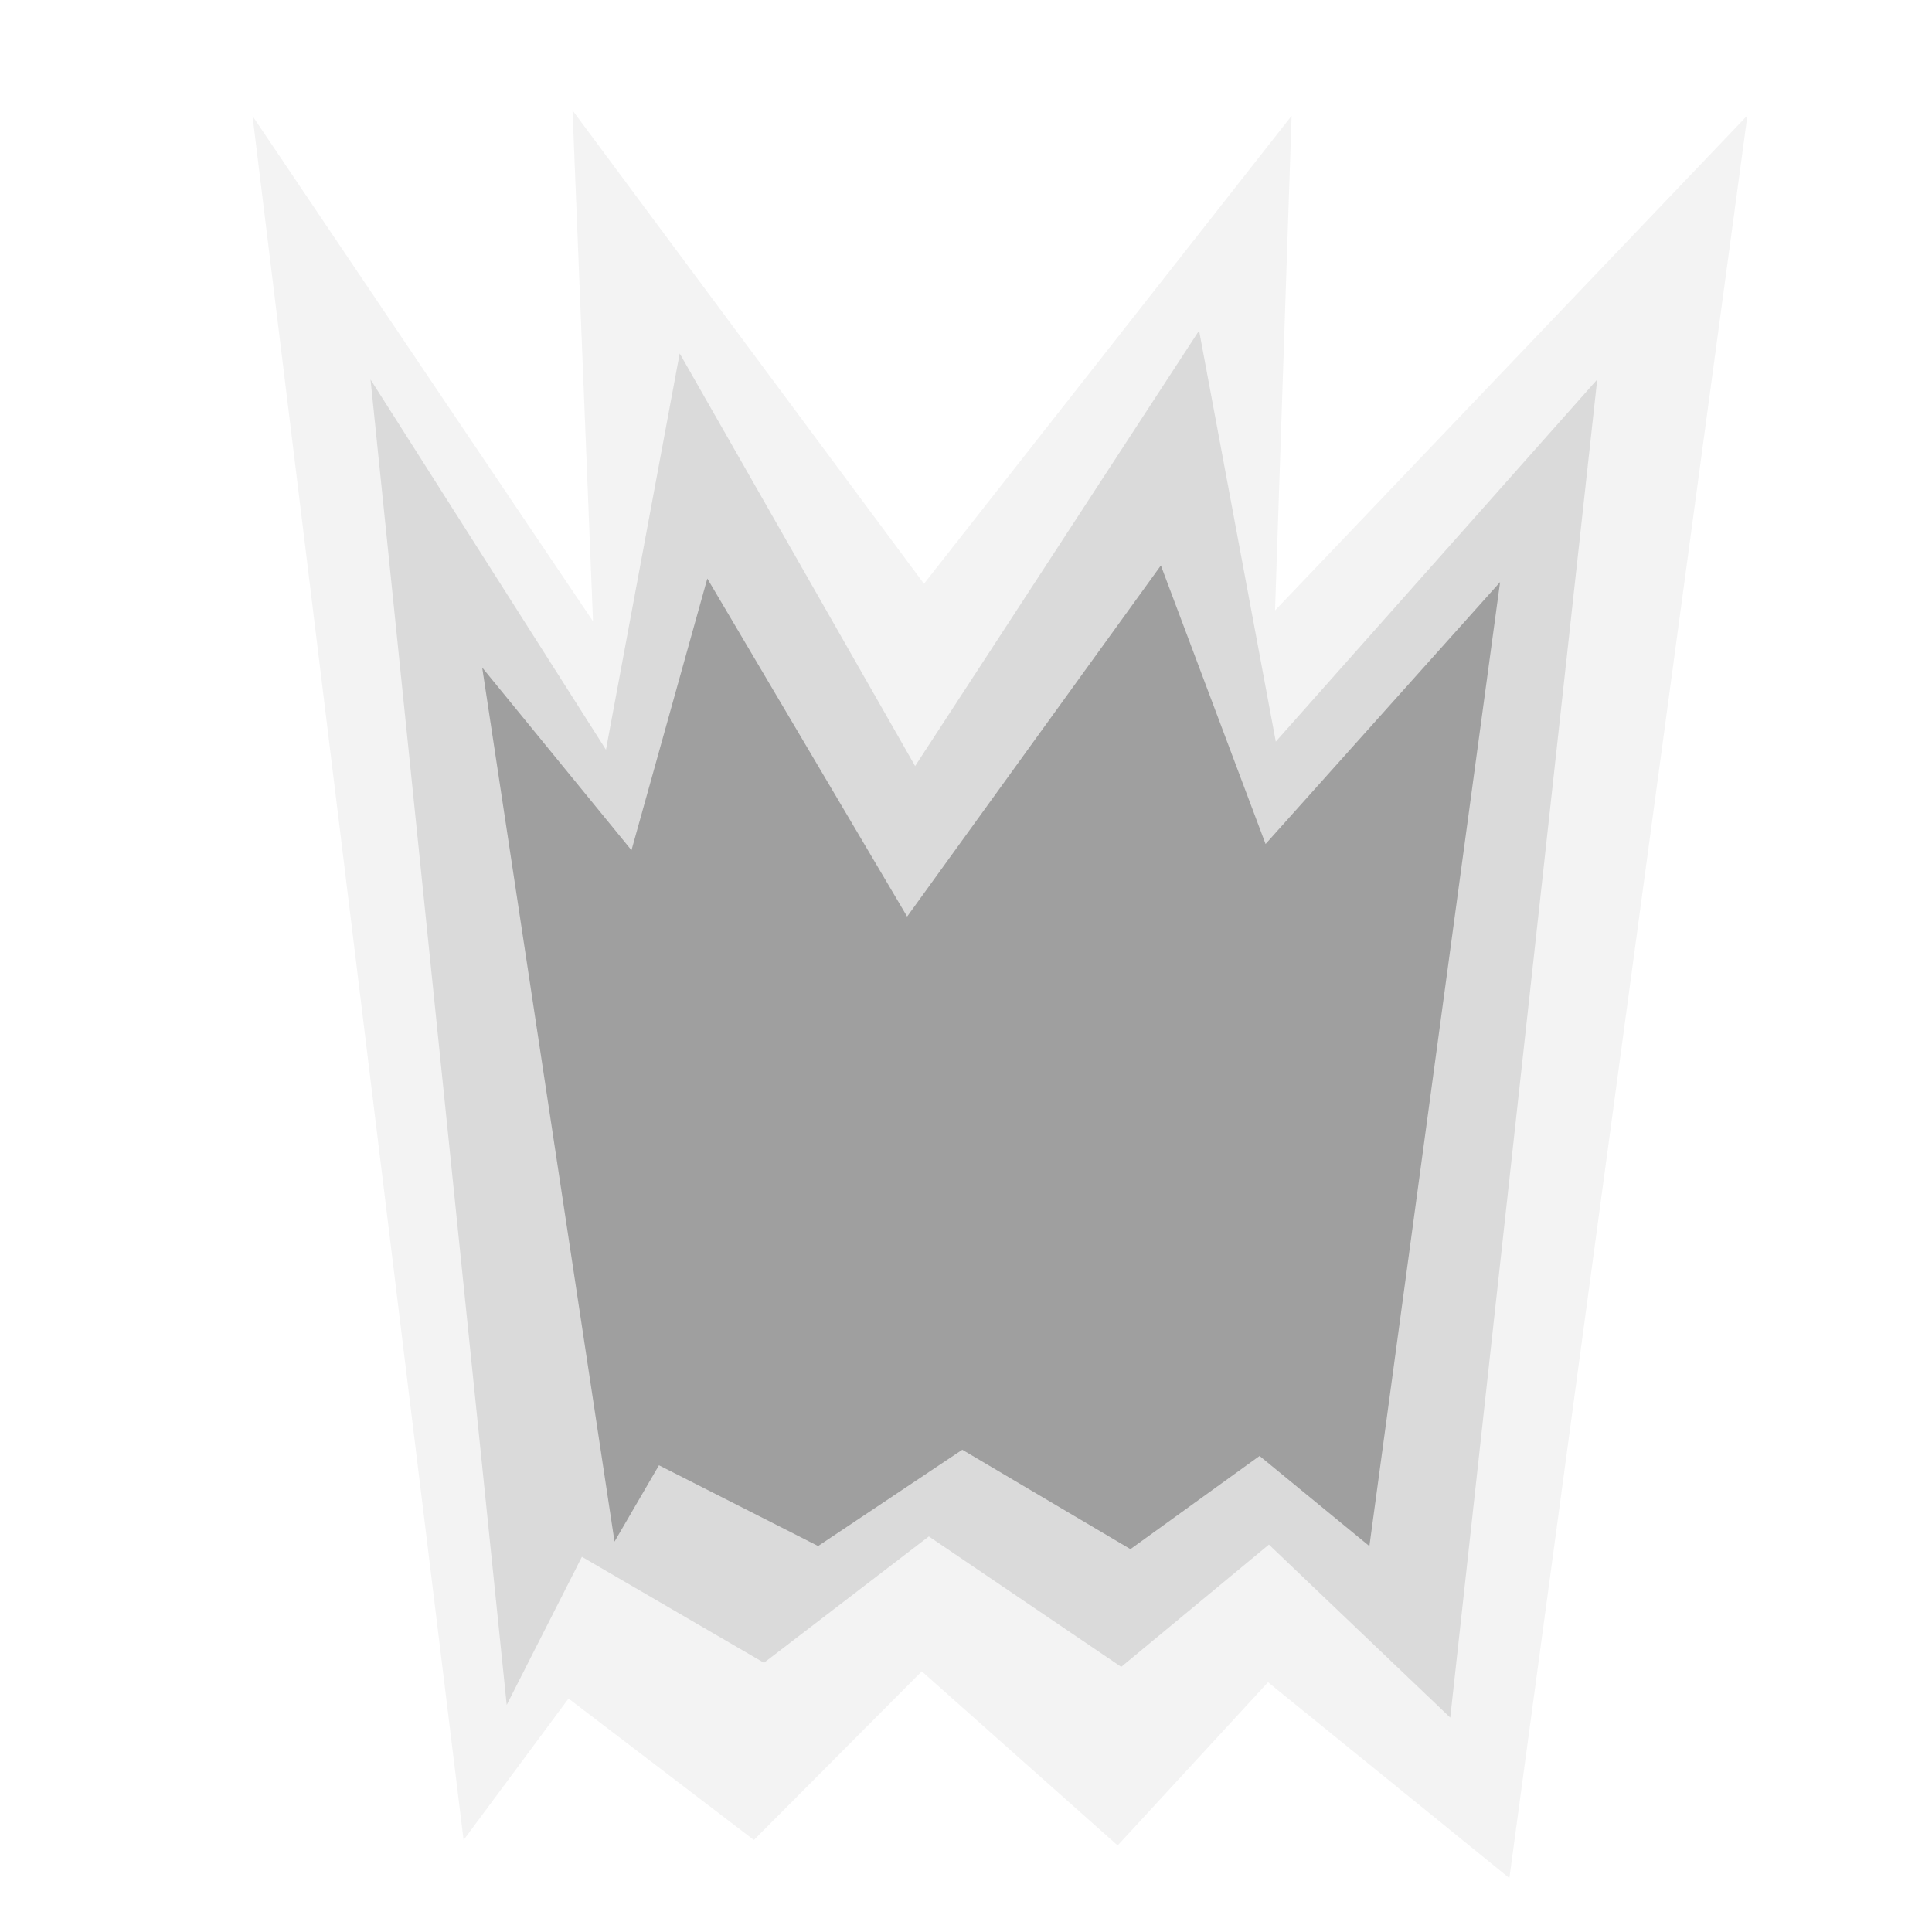
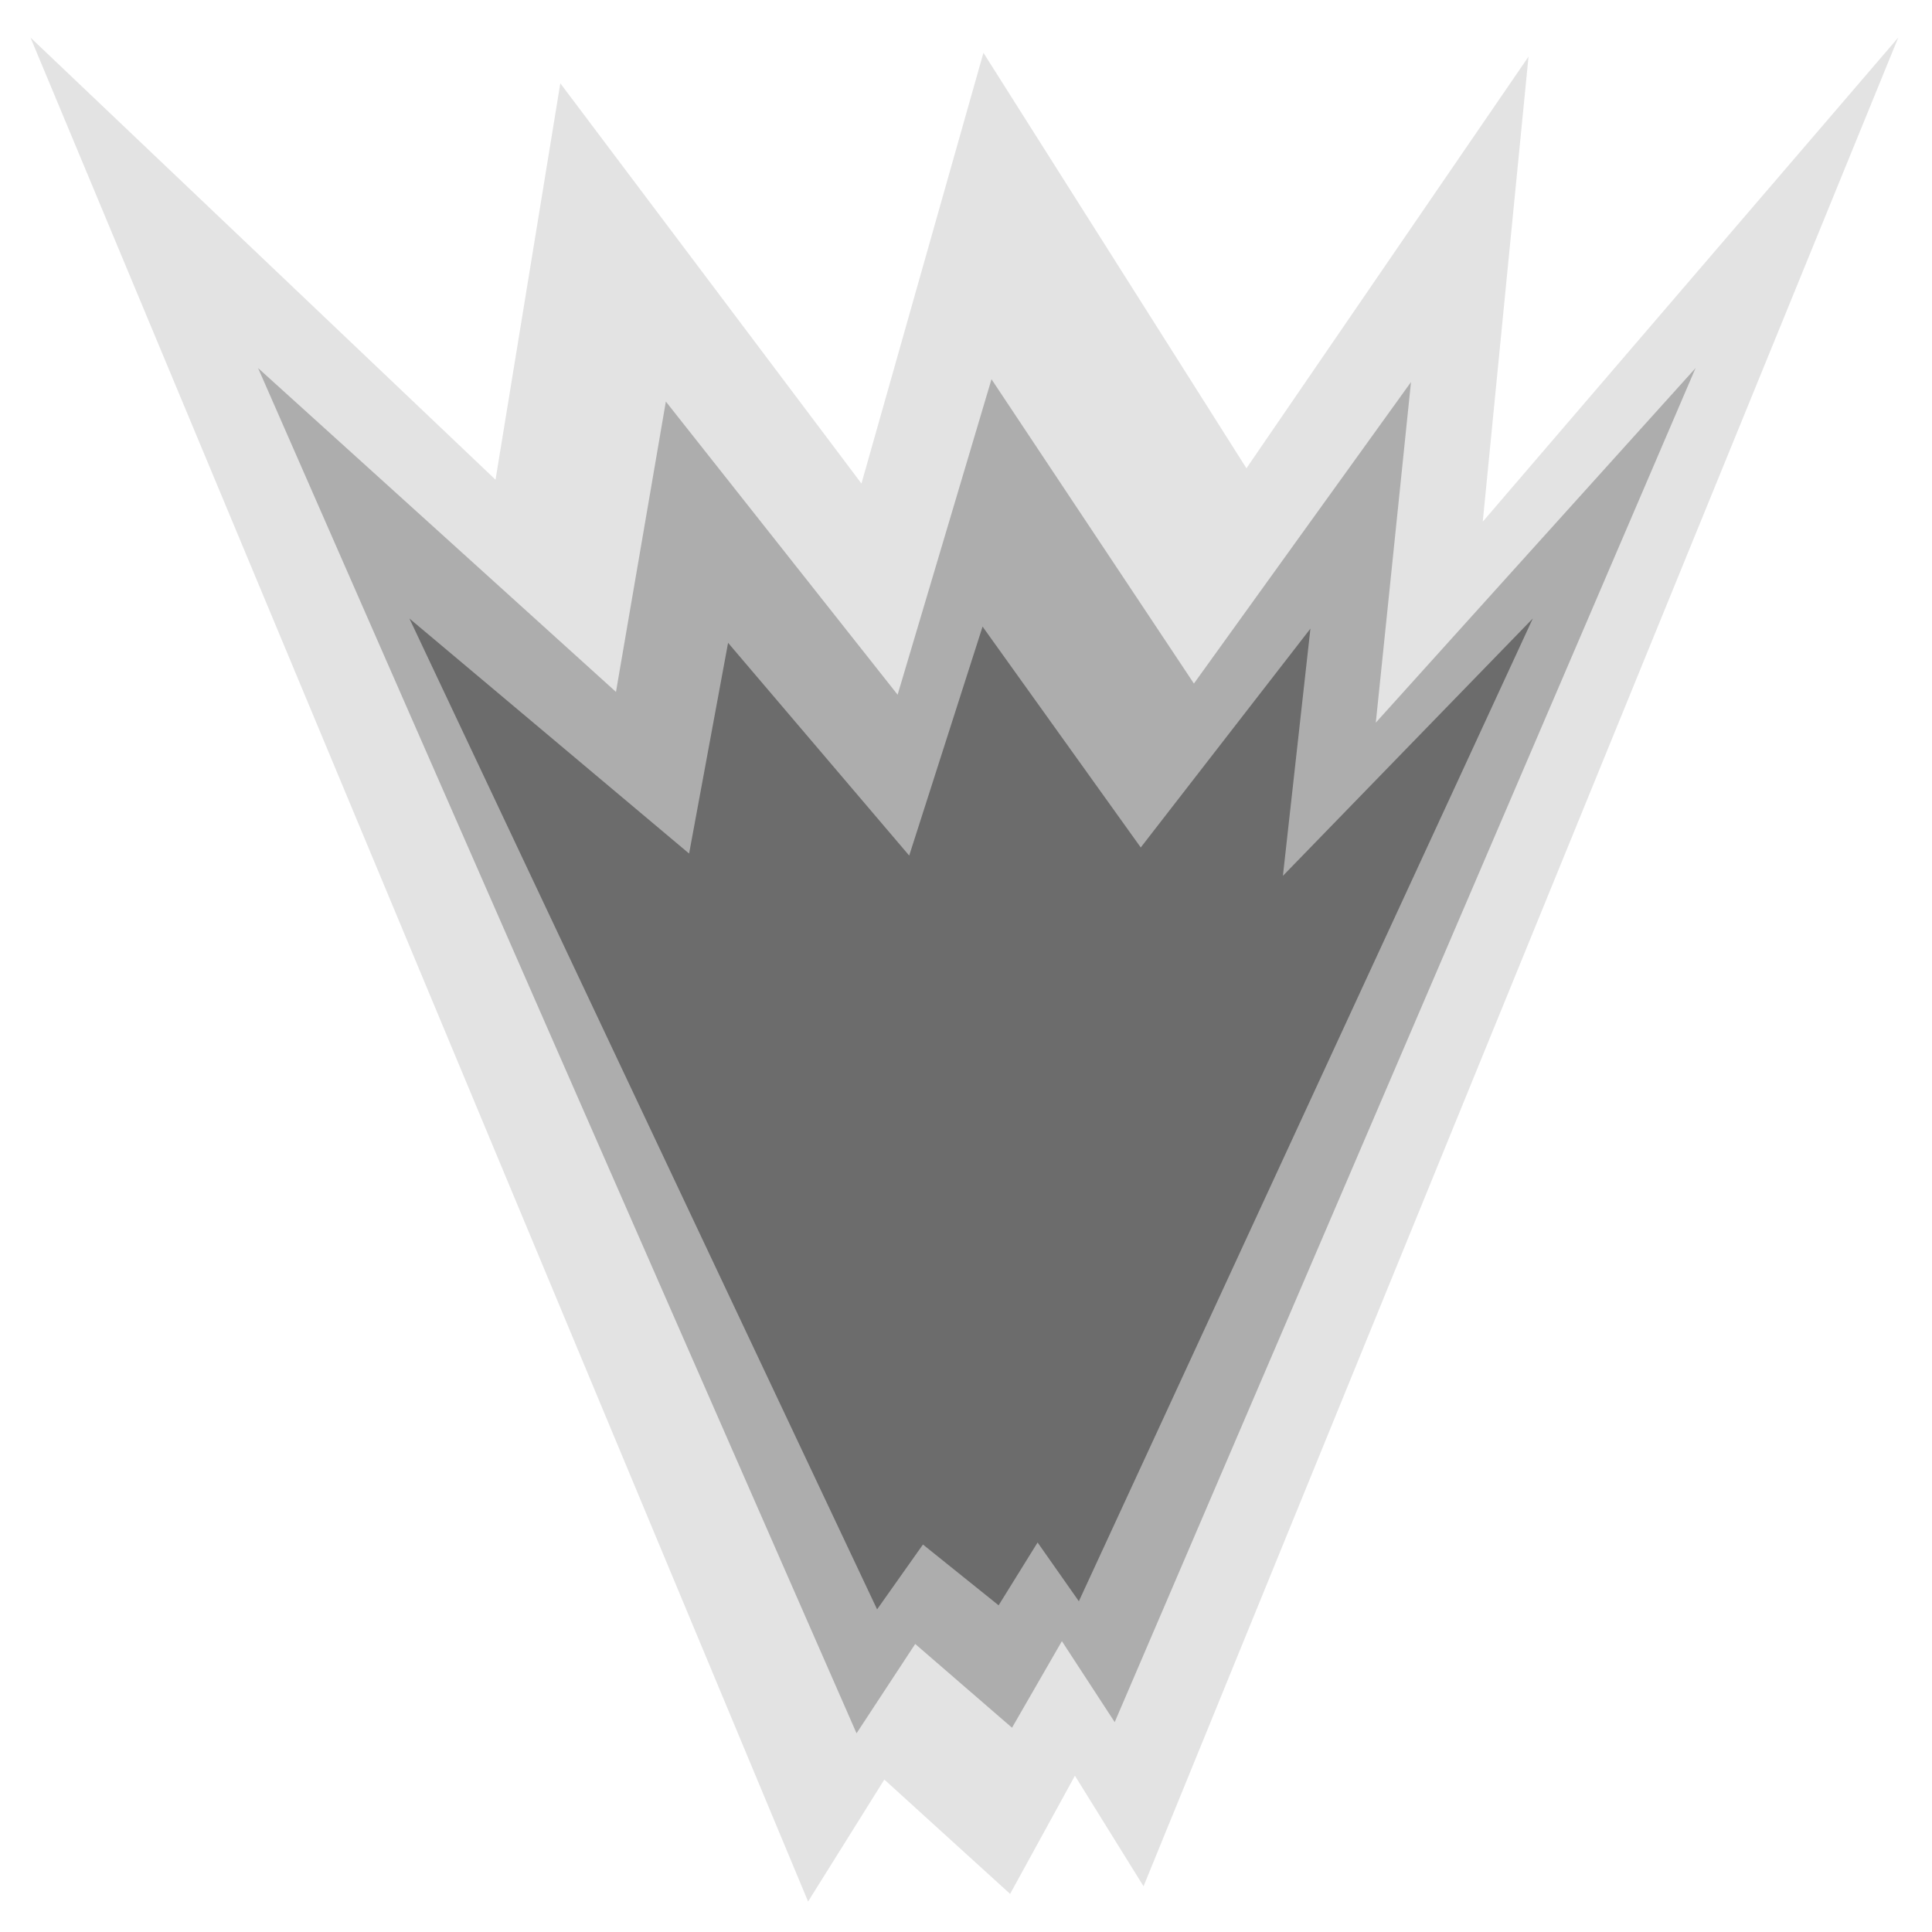
<svg xmlns="http://www.w3.org/2000/svg" width="128" height="128" id="svg2" version="1.1">
  <defs id="defs4" />
  <g id="layer1" transform="translate(0,-924.3622)">
-     <path style="fill:#c1c1c1;fill-opacity:0.202;stroke:none" d="m 30.714,1046.267 6.952,-9.372 12.281,9.372 11.123,-11.174 12.977,11.535 9.964,-10.814 15.989,12.977 15.772,-116.786 -31.297,32.799 1.097,-32.769 -24.356,31.003 -23.285,-31.363 1.358,33.85 -22.56,-33.48 z" id="path2991" />
+     <path style="fill:#b5b5b5;stroke:none;stroke-width:1px;stroke-linecap:butt;stroke-linejoin:miter;stroke-opacity:1;fill-opacity:0.386" d="M 2.02,2.489 53.538,125.98 l 5.051,-8.081 8.334,7.576 4.293,-7.829 4.546,7.324 L 125.764,2.489 98.237,34.561 101.268,3.751 82.58,31.025 65.155,3.499 57.074,32.036 37.123,5.519 32.83,31.783 z" id="path2987" transform="translate(0,924.3622)" />
  </g>
  <g id="layer2">
-     <path id="path2993" d="m 33.571,112.952 4.982,-9.81 12.062,7.021 10.924,-8.371 12.745,8.642 9.786,-8.101 12.013,11.464 L 105.821,25.143 84.525,49.133 79.442,21.902 60.629,50.753 45.031,23.417 40.147,49.673 24.548,25.143 z" style="fill:#a7a7a7;fill-opacity:0.332;stroke:none" />
+     <path id="path2989" d="m 17.098,24.385 39.65,90.451 3.887,-5.919 6.414,5.549 3.304,-5.734 3.499,5.364 L 112.336,24.385 91.151,47.876 93.483,25.31 79.1,45.286 65.689,25.125 59.469,46.026 44.114,26.604 40.81,45.841 z" style="fill:#888888;stroke:none;stroke-width:0.751px;stroke-linecap:butt;stroke-linejoin:miter;stroke-opacity:1;fill-opacity:0.587" />
  </g>
  <g id="layer3">
-     <path style="fill:#727272;fill-opacity:0.565;stroke:none" d="m 40.714,102.135 2.944,-5.057 10.545,5.351 9.55,-6.38 11.142,6.585 8.555,-6.174 7.276,5.973 L 99.385,38.562 83.848,55.918 76.911,37.463 60.1,60.725 46.862,38.329 41.837,56.33 31.946,44.224 z" id="path2995" />
+     <path style="fill:#575757;stroke:none;stroke-width:0.565px;stroke-linecap:butt;stroke-linejoin:miter;stroke-opacity:1;fill-opacity:0.744" d="m 27.124,40.977 30.986,65.648 3.038,-4.296 5.013,4.027 2.582,-4.162 2.734,3.893 L 101.552,40.977 84.996,58.026 86.819,41.648 75.578,56.147 65.098,41.514 60.237,56.684 48.237,42.588 45.655,56.55 z" id="path2991" />
  </g>
</svg>
